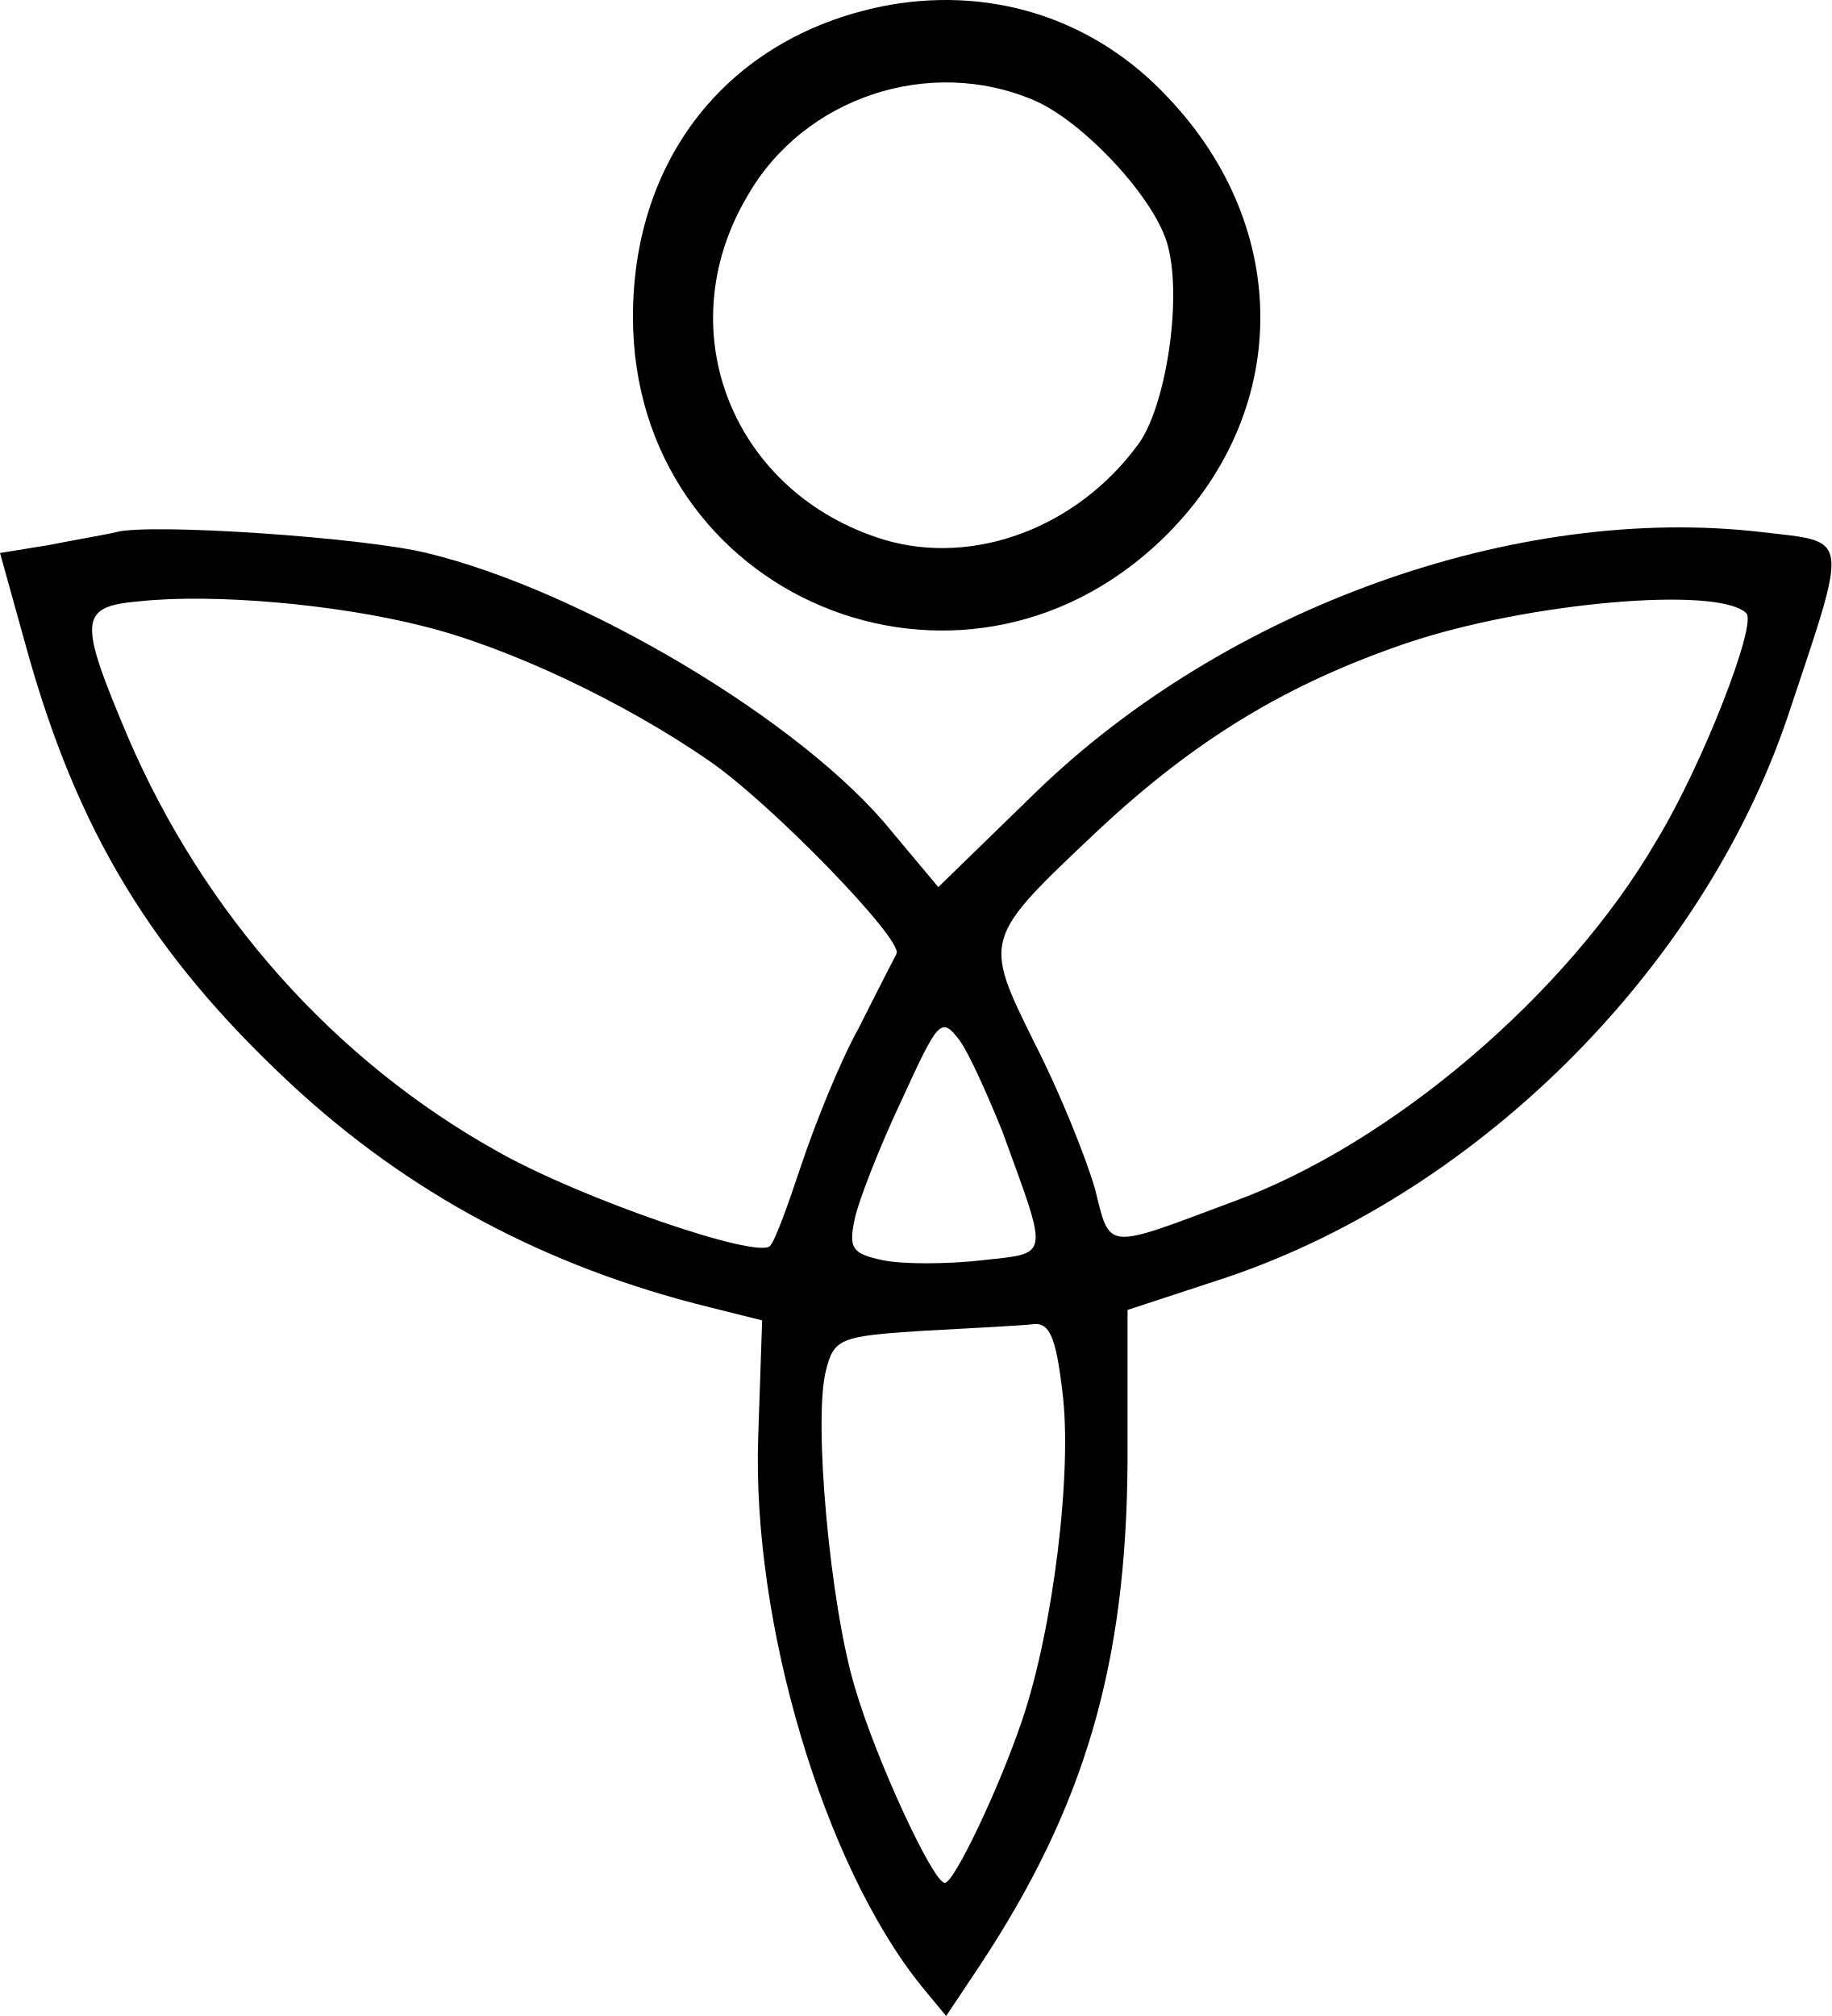
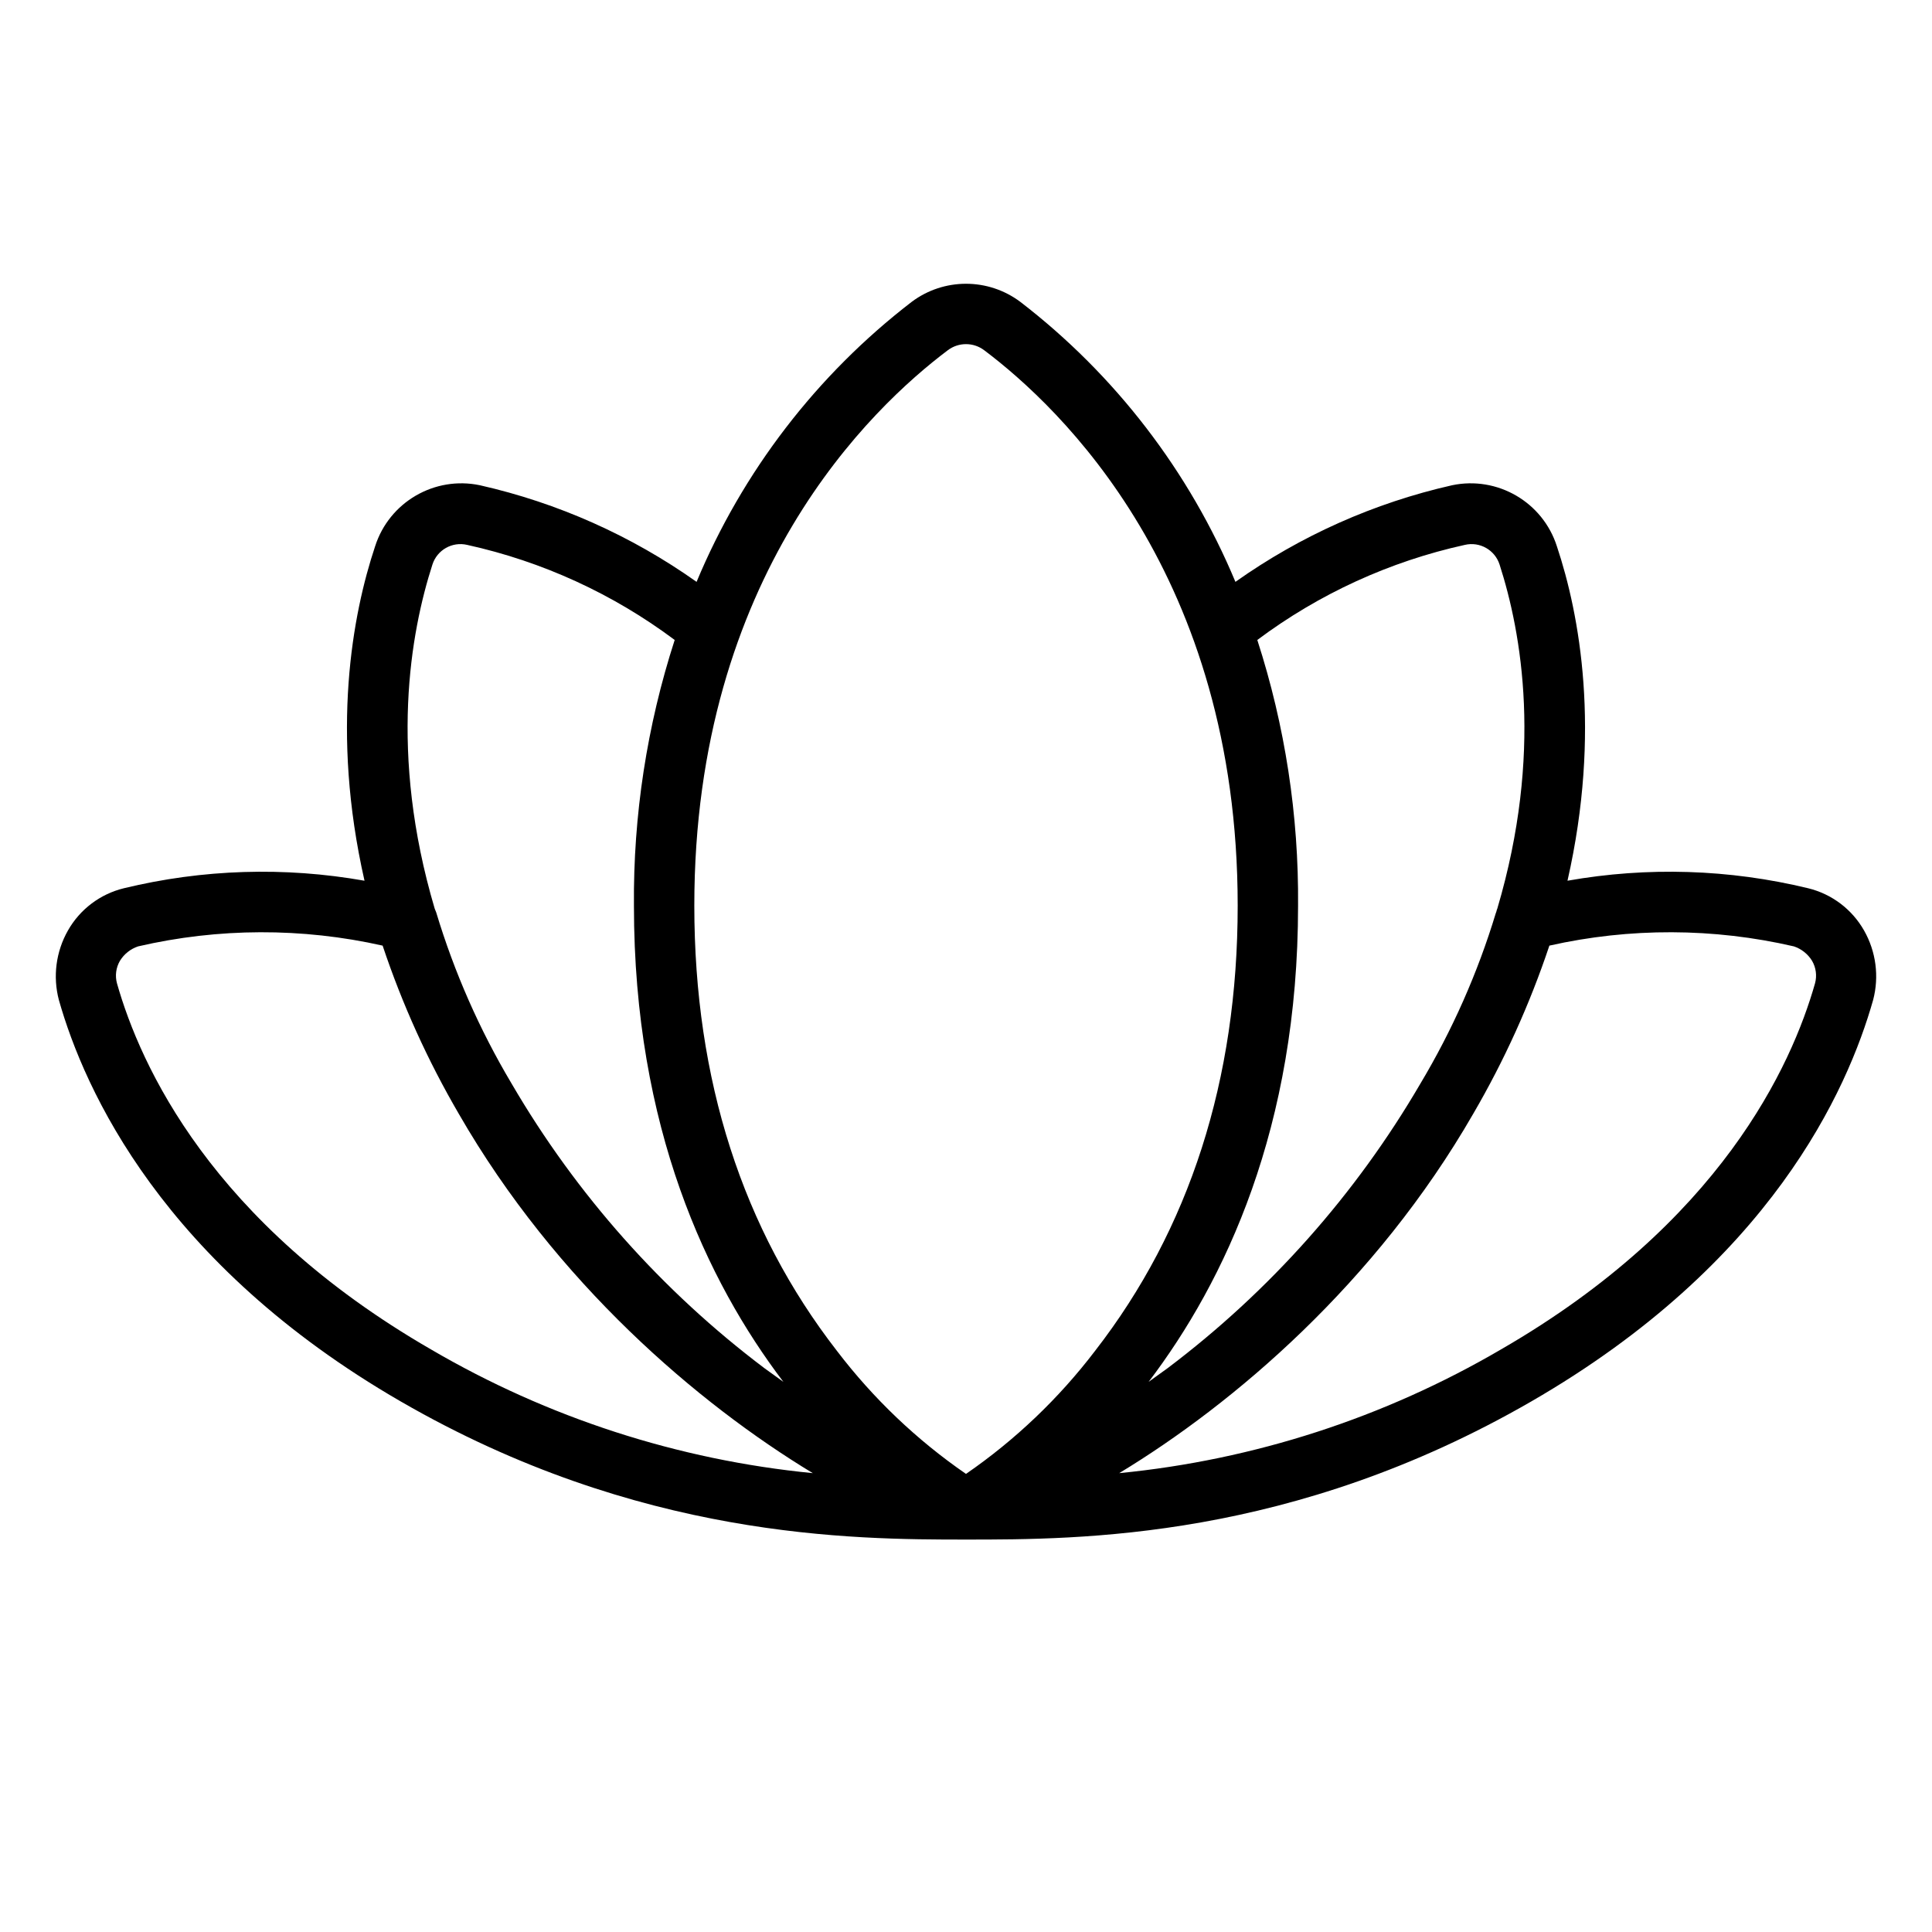
- <svg xmlns="http://www.w3.org/2000/svg" xmlns:ns1="http://vectornator.io" height="100%" stroke-miterlimit="10" fill="currentColor" version="1.1" viewBox="0 0 140.34 154.47" width="100%" xml:space="preserve">
-   <defs />
-   <clipPath id="ArtboardFrame">
-     <rect height="154.47" width="140.34" x="0" y="0" />
-   </clipPath>
-   <g clip-path="url(#ArtboardFrame)" id="Untitled" ns1:layerName="Untitled">
-     <g opacity="1">
-       <path d="M68.201 0.371C56.101 2.571 48.502 11.871 48.502 24.271C48.502 45.771 73.601 56.271 89.101 41.271C98.901 31.771 99.101 17.571 89.501 7.471C84.001 1.571 76.301-1.029 68.201 0.371ZM79.201 7.671C83.001 9.271 88.601 15.271 89.501 18.871C90.601 23.071 89.301 31.271 87.201 34.071C82.501 40.471 74.601 43.371 67.801 41.371C56.201 37.871 51.102 25.371 57.301 14.971C61.601 7.471 71.201 4.271 79.201 7.671Z" fill="currentColor" fill-rule="nonzero" opacity="1" stroke="none" />
-       <path d="M8.902 40.771C8.102 40.971 5.702 41.371 3.702 41.771L0.002 42.371L2.002 49.571C5.902 63.671 11.602 73.071 22.202 82.971C31.202 91.371 41.802 97.071 54.401 100.171L58.401 101.171L58.101 110.071C57.601 124.271 63.101 142.871 70.601 152.171L72.501 154.471L75.101 150.571C83.101 138.471 86.301 127.571 86.401 112.071L86.401 100.371L93.101 98.171C112.801 91.871 130.4 74.471 137 54.871C141.7 40.771 141.8 41.571 135 40.771C116.201 38.571 93.901 46.571 79.301 60.771L71.901 67.971L68.301 63.671C61.601 55.371 44.702 45.271 32.702 42.371C27.802 41.171 11.502 40.071 8.902 40.771ZM32.402 47.971C38.902 49.571 47.802 53.771 54.301 58.271C59.001 61.471 69.201 71.971 68.701 73.071C68.501 73.471 67.201 75.971 65.801 78.771C64.301 81.471 62.401 86.271 61.401 89.271C60.401 92.271 59.401 95.071 59.001 95.471C58.001 96.471 44.602 91.871 38.202 88.271C25.602 81.271 15.602 69.971 9.802 56.471C6.002 47.471 6.002 46.471 10.702 46.071C16.302 45.471 25.702 46.271 32.402 47.971ZM133.8 46.971C134.7 47.671 130.5 58.571 126.9 64.471C120.1 76.171 106.601 87.671 94.501 92.071C84.601 95.771 85.101 95.871 83.901 91.071C83.201 88.671 81.201 83.671 79.301 79.971C75.301 71.871 75.301 71.971 84.201 63.571C91.701 56.571 98.701 52.371 107.801 49.271C117.001 46.171 131.6 44.871 133.8 46.971ZM76.801 86.671C80.401 96.571 80.501 95.971 75.201 96.571C72.501 96.871 69.201 96.871 67.701 96.571C65.301 96.071 65.001 95.671 65.501 93.371C65.801 91.971 67.401 87.871 69.101 84.271C71.901 78.171 72.101 77.871 73.501 79.671C74.301 80.771 75.701 83.971 76.801 86.671ZM81.401 106.571C82.201 112.671 80.701 124.871 78.301 131.871C76.501 137.171 73.101 144.271 72.401 144.271C71.501 144.271 67.101 134.771 65.501 129.271C63.601 122.971 62.301 108.671 63.301 104.971C63.901 102.571 64.401 102.371 70.701 101.971C74.401 101.771 78.201 101.571 79.101 101.471C80.401 101.271 80.901 102.371 81.401 106.571Z" fill="currentColor" fill-rule="nonzero" opacity="1" stroke="none" />
-     </g>
-   </g>
+ <svg xmlns="http://www.w3.org/2000/svg" width="1em" height="1em" preserveAspectRatio="xMidYMid meet" viewBox="0 0 256 256" style="-ms-transform: rotate(360deg); -webkit-transform: rotate(360deg); transform: rotate(360deg);">
+   <path fill="currentColor" d="M247 123.3a11.7 11.7 0 0 0-7.4-5.6a77.8 77.8 0 0 0-31.9-1c4.5-19.8 1.6-35.3-1.4-44.3a12 12 0 0 0-13.9-8.1a80.3 80.3 0 0 0-28.7 12.8A91 91 0 0 0 135.2 40a12 12 0 0 0-14.4 0a91 91 0 0 0-28.5 37.1a80.3 80.3 0 0 0-28.7-12.8a12 12 0 0 0-13.9 8.1c-3 9-5.9 24.5-1.4 44.3a77.8 77.8 0 0 0-31.9 1a11.7 11.7 0 0 0-7.4 5.6a12.3 12.3 0 0 0-1.2 9.2c3.4 12 13.8 35 45.3 53.2S112.9 204 128 204c15.1 0 43.2 0 74.9-18.3s41.9-41.2 45.3-53.2a12.3 12.3 0 0 0-1.2-9.2Zm-52.9-51.1a3.9 3.9 0 0 1 4.6 2.6c2.9 9 5.8 25-.3 45.6c-.1.2-.1.4-.2.6a101.2 101.2 0 0 1-10 22.6a128 128 0 0 1-33.5 37.7l-2.5 1.8c10.1-13.3 19.8-33.7 19.8-63.1a111.3 111.3 0 0 0-5.4-35.2a71.6 71.6 0 0 1 27.5-12.6Zm-68.5-25.8a4 4 0 0 1 4.8 0C140.5 54 164 76.2 164 120c0 23.1-6.4 42.9-18.9 59a75 75 0 0 1-17.1 16.3a75 75 0 0 1-17.1-16.3C98.4 162.9 92 143.1 92 120c0-43.8 23.5-66 33.6-73.6ZM57.3 74.8a3.9 3.9 0 0 1 4.6-2.6a71.6 71.6 0 0 1 27.5 12.6A111.3 111.3 0 0 0 84 120c0 29.4 9.7 49.8 19.8 63.1l-2.5-1.8a128 128 0 0 1-33.5-37.7a101.8 101.8 0 0 1-10-22.7l-.2-.5c-6.1-20.6-3.2-36.6-.3-45.6Zm-41.8 55.5a3.9 3.9 0 0 1 .4-3a4.5 4.5 0 0 1 2.4-1.9a72.9 72.9 0 0 1 32.4-.1a119.4 119.4 0 0 0 10.1 22.3c12.9 22.4 31.7 38.4 46.9 47.6a124.2 124.2 0 0 1-50.6-16.4C28 162 18.6 141.2 15.5 130.3Zm225 0c-3.1 10.9-12.5 31.7-41.6 48.5a124.2 124.2 0 0 1-50.6 16.4c15.2-9.2 34-25.2 46.9-47.6a119.4 119.4 0 0 0 10.1-22.3a72.9 72.9 0 0 1 32.4.1a4.5 4.5 0 0 1 2.4 1.9a3.9 3.9 0 0 1 .4 3Z" />
</svg>
